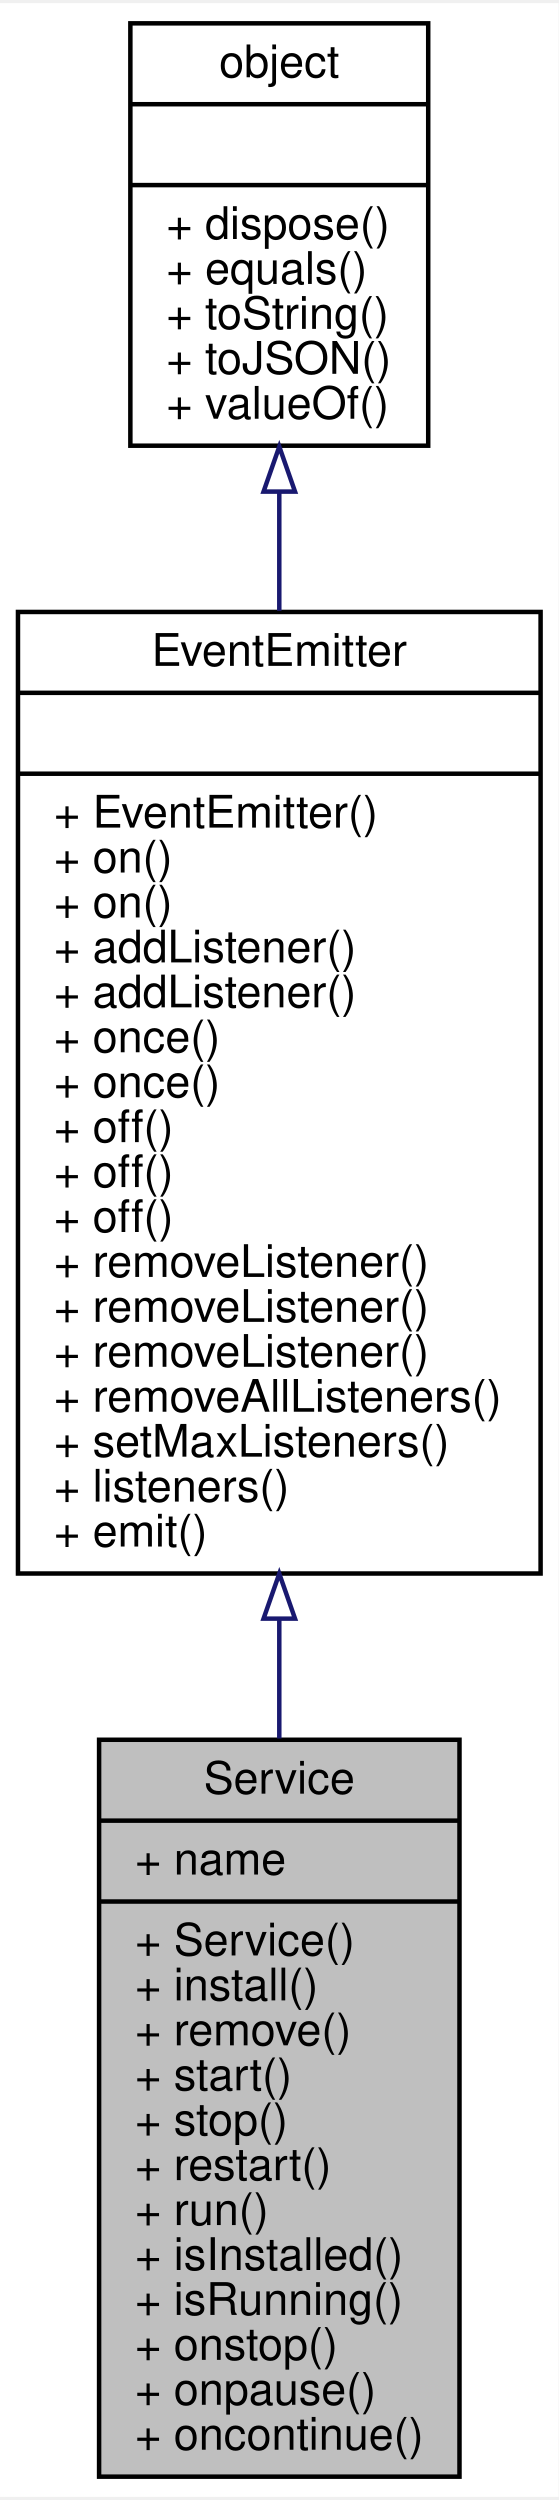
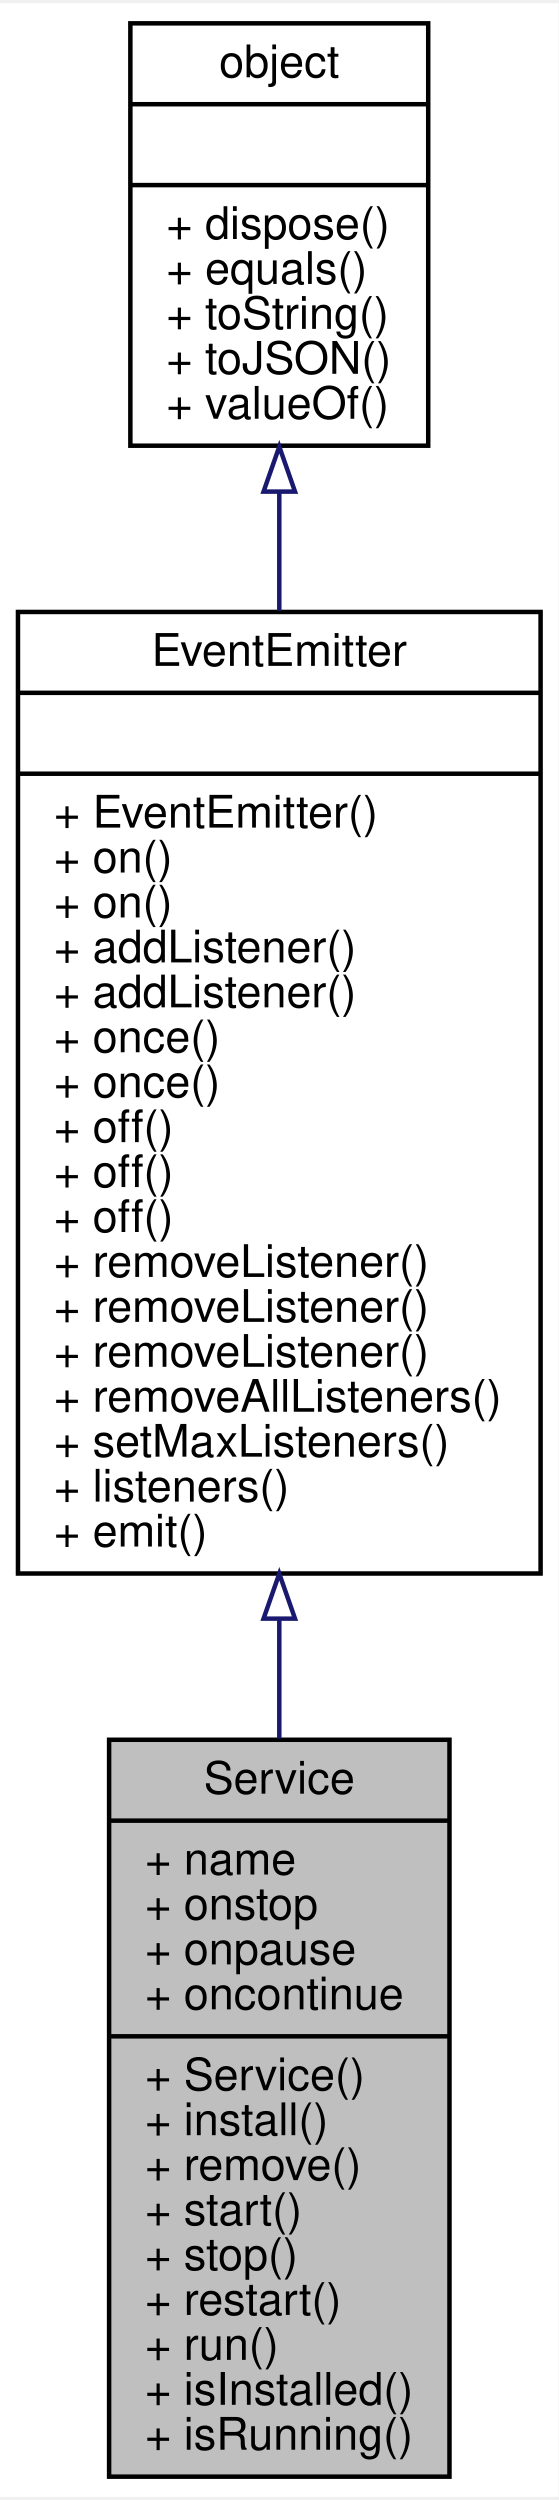
<svg xmlns="http://www.w3.org/2000/svg" xmlns:xlink="http://www.w3.org/1999/xlink" width="124pt" height="555pt" viewBox="0.00 0.00 124.31 555.00">
  <g id="graph0" class="graph" transform="scale(1 1) rotate(0) translate(4 551)">
    <polygon fill="#ffffff" stroke="transparent" points="-4,4 -4,-551 120.312,-551 120.312,4 -4,4" />
    <g id="node1" class="node">
-       <polygon fill="#bfbfbf" stroke="#000000" points="18.052,-.5 18.052,-164.5 98.261,-164.5 98.261,-.5 18.052,-.5" />
+       <polygon fill="#bfbfbf" stroke="#000000" points="20.281,-.5 20.281,-164.5 96.032,-164.5 96.032,-.5 20.281,-.5" />
      <text text-anchor="middle" x="58.156" y="-152.5" font-family="Helvetica,sans-Serif" font-size="10.00" fill="#000000">Service</text>
-       <polyline fill="none" stroke="#000000" points="18.052,-146.5 98.261,-146.5 " />
-       <text text-anchor="start" x="26.052" y="-134.5" font-family="Helvetica,sans-Serif" font-size="10.00" fill="#000000">+ name</text>
-       <polyline fill="none" stroke="#000000" points="18.052,-128.5 98.261,-128.5 " />
-       <text text-anchor="start" x="26.052" y="-116.5" font-family="Helvetica,sans-Serif" font-size="10.00" fill="#000000">+ Service()</text>
-       <text text-anchor="start" x="26.052" y="-106.5" font-family="Helvetica,sans-Serif" font-size="10.00" fill="#000000">+ install()</text>
-       <text text-anchor="start" x="26.052" y="-96.5" font-family="Helvetica,sans-Serif" font-size="10.00" fill="#000000">+ remove()</text>
-       <text text-anchor="start" x="26.052" y="-86.5" font-family="Helvetica,sans-Serif" font-size="10.00" fill="#000000">+ start()</text>
-       <text text-anchor="start" x="26.052" y="-76.5" font-family="Helvetica,sans-Serif" font-size="10.00" fill="#000000">+ stop()</text>
-       <text text-anchor="start" x="26.052" y="-66.5" font-family="Helvetica,sans-Serif" font-size="10.00" fill="#000000">+ restart()</text>
-       <text text-anchor="start" x="26.052" y="-56.5" font-family="Helvetica,sans-Serif" font-size="10.00" fill="#000000">+ run()</text>
-       <text text-anchor="start" x="26.052" y="-46.5" font-family="Helvetica,sans-Serif" font-size="10.00" fill="#000000">+ isInstalled()</text>
-       <text text-anchor="start" x="26.052" y="-36.5" font-family="Helvetica,sans-Serif" font-size="10.00" fill="#000000">+ isRunning()</text>
-       <text text-anchor="start" x="26.052" y="-26.5" font-family="Helvetica,sans-Serif" font-size="10.00" fill="#000000">+ onstop()</text>
-       <text text-anchor="start" x="26.052" y="-16.5" font-family="Helvetica,sans-Serif" font-size="10.00" fill="#000000">+ onpause()</text>
-       <text text-anchor="start" x="26.052" y="-6.5" font-family="Helvetica,sans-Serif" font-size="10.00" fill="#000000">+ oncontinue()</text>
+       <polyline fill="none" stroke="#000000" points="20.281,-146.5 96.032,-146.5 " />
+       <text text-anchor="start" x="28.281" y="-134.5" font-family="Helvetica,sans-Serif" font-size="10.00" fill="#000000">+ name</text>
+       <text text-anchor="start" x="28.281" y="-124.5" font-family="Helvetica,sans-Serif" font-size="10.00" fill="#000000">+ onstop</text>
+       <text text-anchor="start" x="28.281" y="-114.5" font-family="Helvetica,sans-Serif" font-size="10.00" fill="#000000">+ onpause</text>
+       <text text-anchor="start" x="28.281" y="-104.5" font-family="Helvetica,sans-Serif" font-size="10.00" fill="#000000">+ oncontinue</text>
+       <polyline fill="none" stroke="#000000" points="20.281,-98.5 96.032,-98.5 " />
+       <text text-anchor="start" x="28.281" y="-86.5" font-family="Helvetica,sans-Serif" font-size="10.00" fill="#000000">+ Service()</text>
+       <text text-anchor="start" x="28.281" y="-76.5" font-family="Helvetica,sans-Serif" font-size="10.00" fill="#000000">+ install()</text>
+       <text text-anchor="start" x="28.281" y="-66.5" font-family="Helvetica,sans-Serif" font-size="10.00" fill="#000000">+ remove()</text>
+       <text text-anchor="start" x="28.281" y="-56.5" font-family="Helvetica,sans-Serif" font-size="10.00" fill="#000000">+ start()</text>
+       <text text-anchor="start" x="28.281" y="-46.5" font-family="Helvetica,sans-Serif" font-size="10.00" fill="#000000">+ stop()</text>
+       <text text-anchor="start" x="28.281" y="-36.5" font-family="Helvetica,sans-Serif" font-size="10.00" fill="#000000">+ restart()</text>
+       <text text-anchor="start" x="28.281" y="-26.5" font-family="Helvetica,sans-Serif" font-size="10.00" fill="#000000">+ run()</text>
+       <text text-anchor="start" x="28.281" y="-16.5" font-family="Helvetica,sans-Serif" font-size="10.00" fill="#000000">+ isInstalled()</text>
+       <text text-anchor="start" x="28.281" y="-6.5" font-family="Helvetica,sans-Serif" font-size="10.00" fill="#000000">+ isRunning()</text>
    </g>
    <g id="node2" class="node">
      <g id="a_node2">
        <a xlink:href="../../dd/df3/interfaceEventEmitter.html" target="_top" xlink:title="事件触发对象，可用于建立观察者模式，支持事件触发的对象均继承于此，同一事件的同一函数只会产生一次回调 ...">
          <polygon fill="#ffffff" stroke="#000000" points="0,-201.5 0,-415.5 116.312,-415.5 116.312,-201.5 0,-201.5" />
          <text text-anchor="middle" x="58.156" y="-403.5" font-family="Helvetica,sans-Serif" font-size="10.00" fill="#000000">EventEmitter</text>
          <polyline fill="none" stroke="#000000" points="0,-397.5 116.312,-397.5 " />
          <text text-anchor="middle" x="58.156" y="-385.5" font-family="Helvetica,sans-Serif" font-size="10.00" fill="#000000"> </text>
          <polyline fill="none" stroke="#000000" points="0,-379.5 116.312,-379.5 " />
          <text text-anchor="start" x="8" y="-367.5" font-family="Helvetica,sans-Serif" font-size="10.00" fill="#000000">+ EventEmitter()</text>
          <text text-anchor="start" x="8" y="-357.5" font-family="Helvetica,sans-Serif" font-size="10.00" fill="#000000">+ on()</text>
          <text text-anchor="start" x="8" y="-347.5" font-family="Helvetica,sans-Serif" font-size="10.00" fill="#000000">+ on()</text>
          <text text-anchor="start" x="8" y="-337.5" font-family="Helvetica,sans-Serif" font-size="10.00" fill="#000000">+ addListener()</text>
          <text text-anchor="start" x="8" y="-327.5" font-family="Helvetica,sans-Serif" font-size="10.00" fill="#000000">+ addListener()</text>
          <text text-anchor="start" x="8" y="-317.5" font-family="Helvetica,sans-Serif" font-size="10.00" fill="#000000">+ once()</text>
          <text text-anchor="start" x="8" y="-307.5" font-family="Helvetica,sans-Serif" font-size="10.00" fill="#000000">+ once()</text>
          <text text-anchor="start" x="8" y="-297.5" font-family="Helvetica,sans-Serif" font-size="10.00" fill="#000000">+ off()</text>
          <text text-anchor="start" x="8" y="-287.5" font-family="Helvetica,sans-Serif" font-size="10.00" fill="#000000">+ off()</text>
          <text text-anchor="start" x="8" y="-277.5" font-family="Helvetica,sans-Serif" font-size="10.00" fill="#000000">+ off()</text>
          <text text-anchor="start" x="8" y="-267.5" font-family="Helvetica,sans-Serif" font-size="10.00" fill="#000000">+ removeListener()</text>
          <text text-anchor="start" x="8" y="-257.5" font-family="Helvetica,sans-Serif" font-size="10.00" fill="#000000">+ removeListener()</text>
          <text text-anchor="start" x="8" y="-247.5" font-family="Helvetica,sans-Serif" font-size="10.00" fill="#000000">+ removeListener()</text>
          <text text-anchor="start" x="8" y="-237.5" font-family="Helvetica,sans-Serif" font-size="10.00" fill="#000000">+ removeAllListeners()</text>
          <text text-anchor="start" x="8" y="-227.5" font-family="Helvetica,sans-Serif" font-size="10.00" fill="#000000">+ setMaxListeners()</text>
          <text text-anchor="start" x="8" y="-217.5" font-family="Helvetica,sans-Serif" font-size="10.00" fill="#000000">+ listeners()</text>
          <text text-anchor="start" x="8" y="-207.5" font-family="Helvetica,sans-Serif" font-size="10.00" fill="#000000">+ emit()</text>
        </a>
      </g>
    </g>
    <g id="edge1" class="edge">
      <path fill="none" stroke="#191970" d="M58.156,-191.34C58.156,-182.381 58.156,-173.458 58.156,-164.796" />
      <polygon fill="none" stroke="#191970" points="54.656,-191.457 58.156,-201.457 61.656,-191.457 54.656,-191.457" />
    </g>
    <g id="node3" class="node">
      <g id="a_node3">
        <a xlink:href="../../db/d38/interfaceobject.html" target="_top" xlink:title="基础对象，所有对象均继承于此 ">
          <polygon fill="#ffffff" stroke="#000000" points="25.012,-452.5 25.012,-546.5 91.3,-546.5 91.3,-452.5 25.012,-452.5" />
          <text text-anchor="middle" x="58.156" y="-534.5" font-family="Helvetica,sans-Serif" font-size="10.00" fill="#000000">object</text>
          <polyline fill="none" stroke="#000000" points="25.012,-528.5 91.3,-528.5 " />
          <text text-anchor="middle" x="58.156" y="-516.5" font-family="Helvetica,sans-Serif" font-size="10.00" fill="#000000"> </text>
          <polyline fill="none" stroke="#000000" points="25.012,-510.5 91.3,-510.5 " />
          <text text-anchor="start" x="33.012" y="-498.5" font-family="Helvetica,sans-Serif" font-size="10.00" fill="#000000">+ dispose()</text>
          <text text-anchor="start" x="33.012" y="-488.5" font-family="Helvetica,sans-Serif" font-size="10.00" fill="#000000">+ equals()</text>
          <text text-anchor="start" x="33.012" y="-478.5" font-family="Helvetica,sans-Serif" font-size="10.00" fill="#000000">+ toString()</text>
          <text text-anchor="start" x="33.012" y="-468.5" font-family="Helvetica,sans-Serif" font-size="10.00" fill="#000000">+ toJSON()</text>
          <text text-anchor="start" x="33.012" y="-458.5" font-family="Helvetica,sans-Serif" font-size="10.00" fill="#000000">+ valueOf()</text>
        </a>
      </g>
    </g>
    <g id="edge2" class="edge">
      <path fill="none" stroke="#191970" d="M58.156,-442.233C58.156,-433.777 58.156,-424.842 58.156,-415.764" />
      <polygon fill="none" stroke="#191970" points="54.656,-442.286 58.156,-452.286 61.656,-442.286 54.656,-442.286" />
    </g>
  </g>
</svg>
